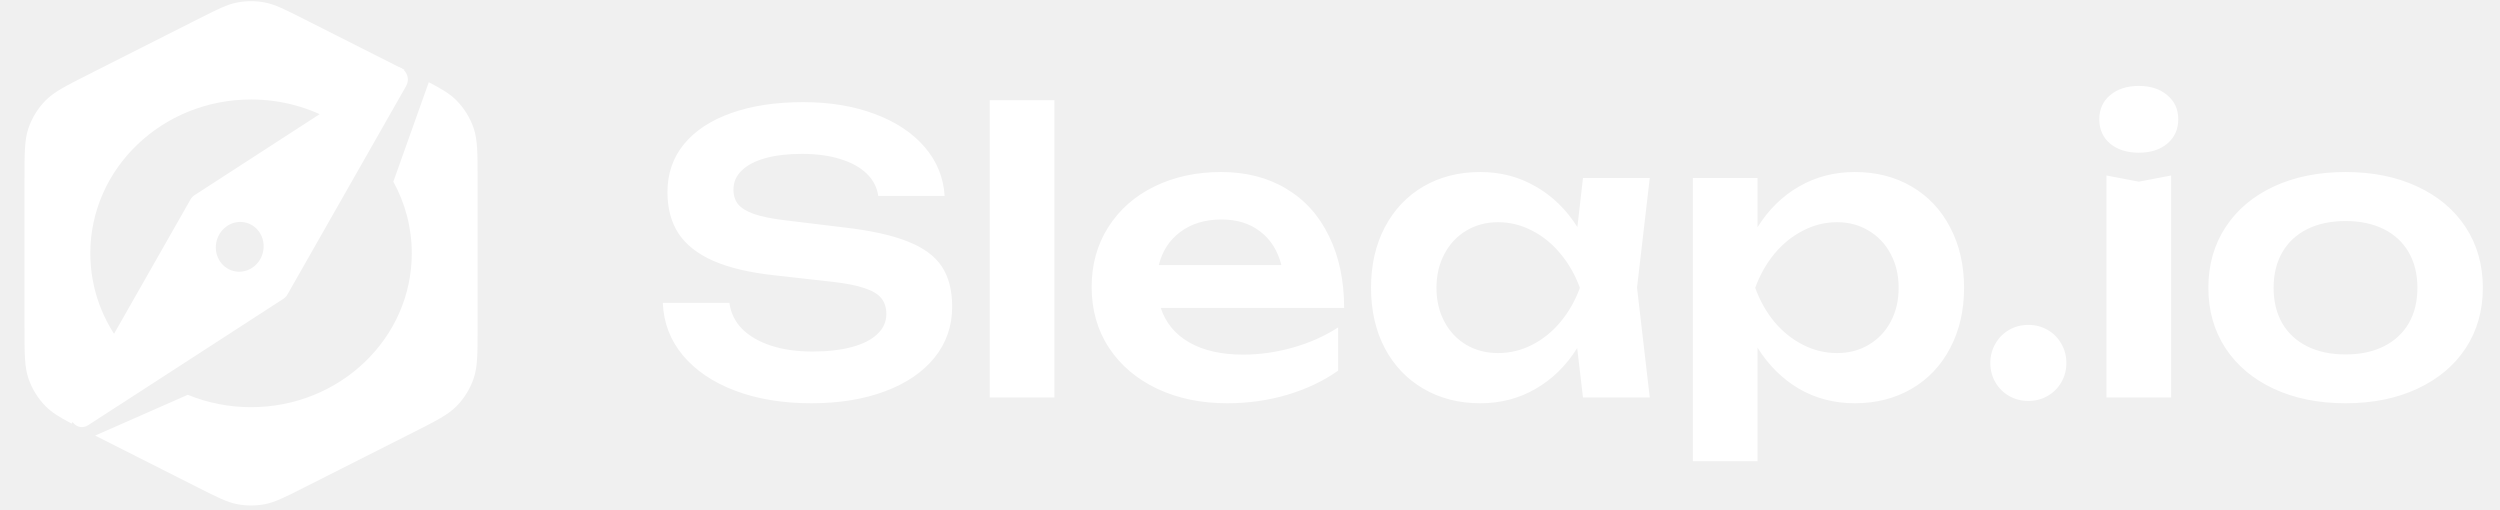
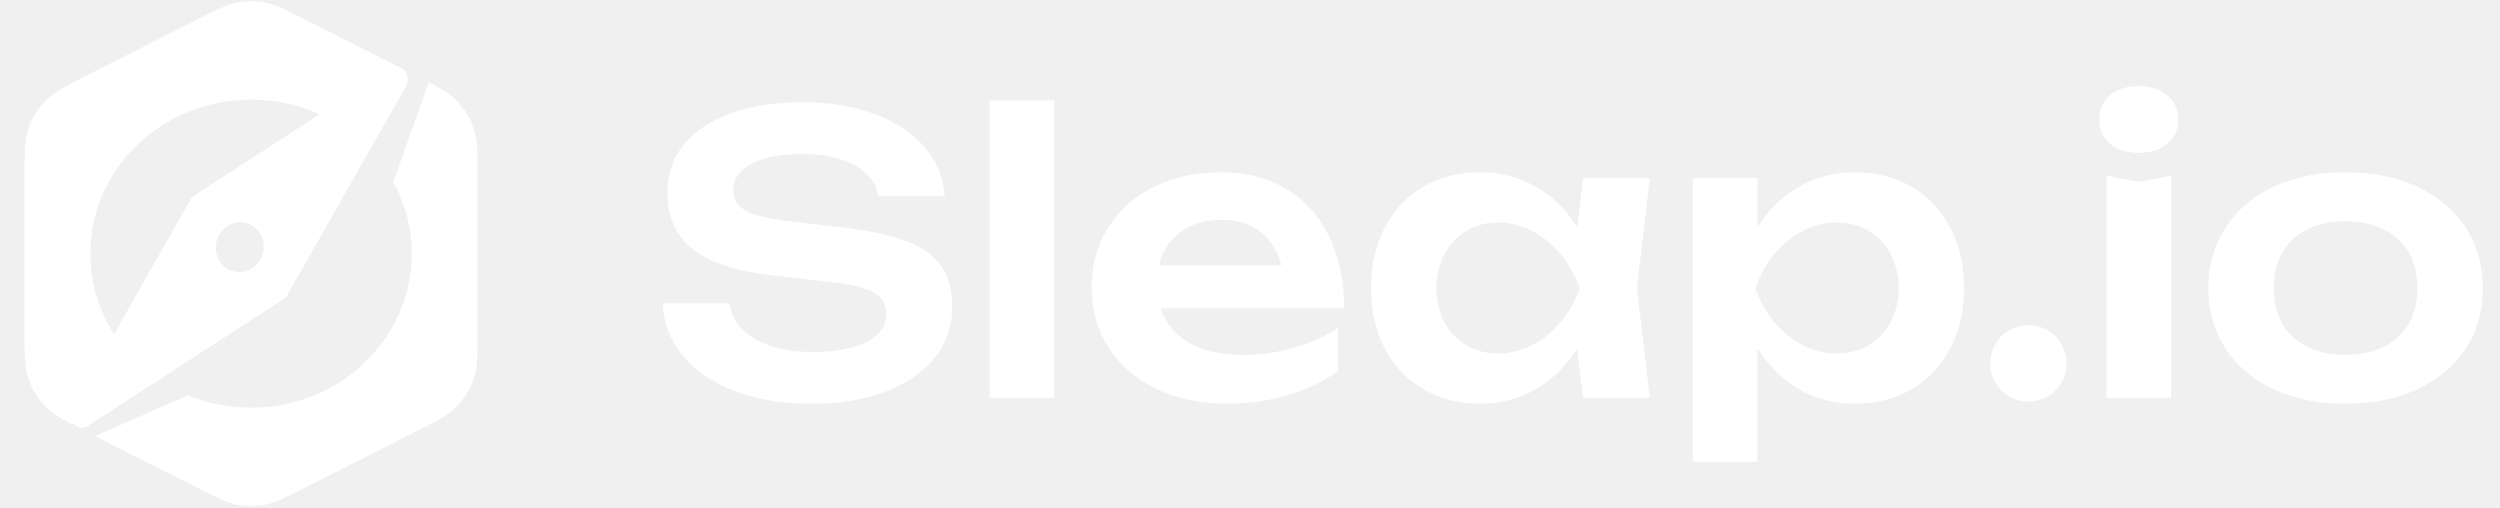
- <svg xmlns="http://www.w3.org/2000/svg" width="304" height="62" viewBox="0 0 304 62" fill="none">
-   <g clip-path="url(#clip0_1524_55)">
-     <path fill-rule="evenodd" clip-rule="evenodd" d="M24.082 2.323C26.444 1.13 27.625 0.533 28.866 0.299C29.964 0.091 31.091 0.091 32.189 0.299C33.429 0.533 34.611 1.13 36.973 2.323L49.193 8.496L40.661 14.805C37.706 13.087 34.237 12.098 30.527 12.098C19.733 12.098 10.983 20.473 10.983 30.805C10.983 35.121 12.51 39.096 15.075 42.261L8.708 51.508C7.194 50.712 6.255 50.126 5.512 49.363C4.592 48.418 3.892 47.281 3.463 46.033C2.979 44.622 2.979 43.025 2.979 39.831V21.778C2.979 18.585 2.979 16.988 3.463 15.577C3.892 14.329 4.592 13.192 5.512 12.246C6.553 11.178 7.978 10.458 10.829 9.018L24.082 2.323ZM22.835 48.007L11.57 52.966L24.082 59.286C26.444 60.48 27.625 61.076 28.866 61.311C29.964 61.519 31.091 61.519 32.189 61.311C33.429 61.076 34.611 60.48 36.973 59.286L50.226 52.592C53.077 51.152 54.502 50.432 55.543 49.363C56.463 48.418 57.163 47.281 57.592 46.033C58.076 44.622 58.076 43.025 58.076 39.831V21.778C58.076 18.585 58.076 16.988 57.592 15.577C57.163 14.329 56.463 13.192 55.543 12.246C54.766 11.449 53.776 10.846 52.141 9.994L47.828 22.092C49.261 24.694 50.072 27.659 50.072 30.805C50.072 41.137 41.322 49.512 30.527 49.512C27.796 49.512 25.196 48.976 22.835 48.007Z" fill="#FFFFFF" />
-     <path fill-rule="evenodd" clip-rule="evenodd" d="M47.402 8.358L23.652 23.733C23.455 23.861 23.289 24.038 23.169 24.249L8.741 49.592C7.958 50.967 9.429 52.539 10.717 51.705L34.467 36.33C34.665 36.202 34.831 36.025 34.951 35.813L49.379 10.471C50.161 9.096 48.691 7.524 47.402 8.358ZM28.366 32.948C29.913 33.362 31.519 32.386 31.953 30.766C32.387 29.147 31.485 27.498 29.938 27.083C28.391 26.669 26.785 27.645 26.351 29.265C25.917 30.884 26.819 32.533 28.366 32.948Z" fill="#FFFFFF" />
-     <path d="M88.697 36.831C88.853 38.036 89.362 39.085 90.222 39.977C91.099 40.853 92.264 41.534 93.72 42.019C95.191 42.504 96.881 42.746 98.79 42.746C100.621 42.746 102.209 42.566 103.555 42.207C104.916 41.847 105.957 41.322 106.676 40.634C107.412 39.946 107.78 39.132 107.78 38.193C107.78 37.41 107.576 36.769 107.17 36.268C106.778 35.767 106.105 35.361 105.151 35.047C104.212 34.719 102.913 34.461 101.255 34.273L94.166 33.475C91.13 33.146 88.65 32.559 86.725 31.714C84.816 30.869 83.408 29.758 82.5 28.381C81.608 27.004 81.162 25.33 81.162 23.358C81.162 21.105 81.835 19.157 83.181 17.514C84.542 15.87 86.467 14.611 88.955 13.734C91.443 12.858 94.346 12.42 97.663 12.42C100.902 12.42 103.797 12.897 106.348 13.852C108.915 14.806 110.941 16.144 112.428 17.866C113.914 19.587 114.728 21.574 114.869 23.828H106.794C106.654 22.795 106.192 21.895 105.409 21.128C104.627 20.361 103.555 19.767 102.193 19.344C100.848 18.922 99.283 18.711 97.499 18.711C95.809 18.711 94.338 18.883 93.086 19.227C91.835 19.571 90.872 20.072 90.199 20.729C89.526 21.371 89.189 22.145 89.189 23.053C89.189 23.773 89.378 24.367 89.753 24.837C90.144 25.306 90.778 25.698 91.655 26.011C92.546 26.323 93.751 26.574 95.269 26.762L102.616 27.654C105.887 28.029 108.476 28.6 110.386 29.367C112.295 30.118 113.672 31.128 114.517 32.395C115.361 33.663 115.784 35.298 115.784 37.301C115.784 39.648 115.072 41.706 113.648 43.474C112.224 45.242 110.213 46.612 107.616 47.582C105.034 48.552 102.045 49.037 98.649 49.037C95.175 49.037 92.093 48.529 89.401 47.511C86.709 46.494 84.589 45.062 83.04 43.216C81.506 41.37 80.693 39.241 80.599 36.831H88.697ZM128.215 12.185V48.333H120.351V12.185H128.215ZM149.221 49.037C146.06 49.037 143.228 48.45 140.724 47.277C138.221 46.087 136.264 44.429 134.856 42.301C133.448 40.157 132.744 37.692 132.744 34.907C132.744 32.168 133.416 29.743 134.762 27.63C136.108 25.502 137.978 23.851 140.372 22.677C142.766 21.504 145.473 20.917 148.494 20.917C151.529 20.917 154.174 21.598 156.428 22.959C158.681 24.305 160.41 26.23 161.615 28.733C162.835 31.221 163.446 34.124 163.446 37.442H141.147C141.741 39.257 142.9 40.657 144.621 41.643C146.342 42.629 148.525 43.122 151.169 43.122C153.188 43.122 155.215 42.833 157.249 42.254C159.283 41.675 161.106 40.861 162.718 39.812V45.07C160.949 46.322 158.892 47.3 156.545 48.004C154.213 48.693 151.772 49.037 149.221 49.037ZM155.817 32.231C155.363 30.462 154.502 29.101 153.235 28.147C151.983 27.176 150.418 26.691 148.541 26.691C146.553 26.691 144.886 27.192 143.541 28.194C142.211 29.179 141.334 30.525 140.912 32.231H155.817ZM191.786 42.324C190.455 44.452 188.773 46.103 186.739 47.277C184.72 48.45 182.475 49.037 180.002 49.037C177.42 49.037 175.12 48.45 173.101 47.277C171.082 46.103 169.51 44.452 168.383 42.324C167.272 40.196 166.716 37.755 166.716 35.001C166.716 32.231 167.272 29.782 168.383 27.654C169.51 25.51 171.075 23.851 173.078 22.677C175.096 21.504 177.405 20.917 180.002 20.917C182.475 20.917 184.72 21.504 186.739 22.677C188.773 23.835 190.463 25.479 191.809 27.607L192.49 21.645H200.611L199.062 34.977L200.611 48.333H192.49L191.786 42.324ZM174.674 35.001C174.674 36.534 174.994 37.903 175.636 39.108C176.278 40.313 177.162 41.252 178.289 41.925C179.431 42.598 180.722 42.934 182.162 42.934C183.617 42.934 185.002 42.598 186.316 41.925C187.631 41.252 188.781 40.321 189.767 39.132C190.768 37.927 191.551 36.55 192.114 35.001C191.551 33.451 190.768 32.074 189.767 30.869C188.781 29.665 187.631 28.726 186.316 28.053C185.002 27.364 183.617 27.02 182.162 27.02C180.722 27.02 179.431 27.364 178.289 28.053C177.162 28.726 176.278 29.672 175.636 30.893C174.994 32.098 174.674 33.467 174.674 35.001ZM213.716 21.645V27.63C215.061 25.486 216.744 23.835 218.762 22.677C220.797 21.504 223.058 20.917 225.546 20.917C228.144 20.917 230.444 21.504 232.447 22.677C234.465 23.851 236.03 25.51 237.141 27.654C238.268 29.782 238.831 32.231 238.831 35.001C238.831 37.755 238.268 40.196 237.141 42.324C236.03 44.452 234.465 46.103 232.447 47.277C230.428 48.45 228.128 49.037 225.546 49.037C223.058 49.037 220.797 48.45 218.762 47.277C216.744 46.087 215.061 44.421 213.716 42.277V56.079H205.852V21.645H213.716ZM213.434 35.001C213.997 36.55 214.772 37.927 215.758 39.132C216.759 40.321 217.917 41.252 219.232 41.925C220.546 42.598 221.931 42.934 223.386 42.934C224.826 42.934 226.109 42.598 227.235 41.925C228.378 41.252 229.27 40.313 229.912 39.108C230.553 37.903 230.874 36.534 230.874 35.001C230.874 33.467 230.553 32.098 229.912 30.893C229.27 29.672 228.378 28.726 227.235 28.053C226.109 27.364 224.826 27.02 223.386 27.02C221.931 27.02 220.546 27.364 219.232 28.053C217.917 28.726 216.759 29.665 215.758 30.869C214.772 32.074 213.997 33.451 213.434 35.001ZM246.647 48.755C245.786 48.755 245.004 48.552 244.3 48.145C243.595 47.738 243.04 47.183 242.633 46.479C242.227 45.775 242.023 44.992 242.023 44.131C242.023 43.286 242.227 42.512 242.633 41.808C243.04 41.088 243.595 40.525 244.3 40.118C245.004 39.711 245.786 39.507 246.647 39.507C247.508 39.507 248.29 39.711 248.994 40.118C249.698 40.525 250.254 41.088 250.661 41.808C251.068 42.512 251.271 43.286 251.271 44.131C251.271 44.992 251.068 45.775 250.661 46.479C250.254 47.183 249.698 47.738 248.994 48.145C248.29 48.552 247.508 48.755 246.647 48.755ZM260.087 22.091L264.007 21.34V48.333H256.144V21.34L260.087 22.091ZM255.275 14.509C255.275 13.288 255.713 12.31 256.59 11.575C257.482 10.824 258.648 10.448 260.087 10.448C261.512 10.448 262.662 10.824 263.538 11.575C264.43 12.31 264.876 13.288 264.876 14.509C264.876 15.73 264.43 16.715 263.538 17.467C262.662 18.202 261.512 18.57 260.087 18.57C258.648 18.57 257.482 18.202 256.59 17.467C255.713 16.715 255.275 15.73 255.275 14.509ZM285.225 49.037C281.939 49.037 279.029 48.45 276.494 47.277C273.974 46.103 272.018 44.46 270.625 42.347C269.233 40.219 268.536 37.77 268.536 35.001C268.536 32.215 269.233 29.758 270.625 27.63C272.018 25.502 273.974 23.851 276.494 22.677C279.029 21.504 281.939 20.917 285.225 20.917C288.511 20.917 291.414 21.504 293.933 22.677C296.468 23.851 298.432 25.502 299.825 27.63C301.218 29.758 301.914 32.215 301.914 35.001C301.914 37.77 301.218 40.219 299.825 42.347C298.432 44.46 296.468 46.103 293.933 47.277C291.414 48.45 288.511 49.037 285.225 49.037ZM276.47 35.001C276.47 36.659 276.822 38.099 277.526 39.319C278.23 40.525 279.24 41.456 280.554 42.113C281.868 42.77 283.426 43.099 285.225 43.099C287.025 43.099 288.574 42.77 289.873 42.113C291.187 41.456 292.197 40.525 292.901 39.319C293.605 38.099 293.957 36.659 293.957 35.001C293.957 33.342 293.605 31.902 292.901 30.682C292.197 29.461 291.187 28.522 289.873 27.865C288.558 27.208 287.009 26.879 285.225 26.879C283.426 26.879 281.868 27.208 280.554 27.865C279.24 28.522 278.23 29.461 277.526 30.682C276.822 31.902 276.47 33.342 276.47 35.001Z" fill="#FFFFFF" />
-   </g>
+ <svg xmlns="http://www.w3.org/2000/svg" width="315" height="64" viewBox="0 0 315 64" fill="none">
+   <path fill-rule="evenodd" clip-rule="evenodd" d="M24.953 2.41C27.401 1.173 28.625 0.554 29.91 0.31C31.048 0.094 32.216 0.094 33.354 0.31C34.639 0.554 35.863 1.173 38.311 2.41L50.973 8.814L42.132 15.36C39.07 13.577 35.476 12.551 31.632 12.551C20.447 12.551 11.38 21.24 11.38 31.958C11.38 36.436 12.962 40.56 15.621 43.844L9.023 53.436C7.455 52.61 6.482 52.003 5.712 51.211C4.758 50.231 4.033 49.051 3.588 47.756C3.086 46.292 3.086 44.636 3.086 41.323V22.593C3.086 19.281 3.086 17.624 3.588 16.16C4.033 14.866 4.758 13.686 5.712 12.705C6.79 11.596 8.267 10.849 11.22 9.356L24.953 2.41ZM23.661 49.805L11.989 54.949L24.953 61.506C27.401 62.744 28.625 63.363 29.91 63.606C31.048 63.822 32.216 63.822 33.354 63.606C34.639 63.363 35.863 62.744 38.31 61.506L52.043 54.561C54.997 53.067 56.474 52.32 57.552 51.211C58.506 50.231 59.231 49.051 59.675 47.756C60.178 46.292 60.178 44.636 60.178 41.323V22.593C60.178 19.281 60.178 17.624 59.675 16.16C59.231 14.866 58.506 13.686 57.552 12.705C56.748 11.878 55.722 11.252 54.027 10.368L49.558 22.919C51.043 25.619 51.884 28.695 51.884 31.958C51.884 42.677 42.817 51.366 31.632 51.366C28.802 51.366 26.107 50.81 23.661 49.805Z" fill="#FFFFFF" />
+   <path fill-rule="evenodd" clip-rule="evenodd" d="M49.118 8.671L24.508 24.622C24.303 24.754 24.131 24.938 24.007 25.157L9.057 51.449C8.246 52.875 9.77 54.506 11.105 53.641L35.714 37.69C35.919 37.557 36.091 37.373 36.216 37.154L51.165 10.863C51.976 9.436 50.453 7.805 49.118 8.671ZM29.393 34.181C30.996 34.611 32.66 33.598 33.109 31.918C33.559 30.238 32.624 28.527 31.021 28.097C29.418 27.667 27.754 28.68 27.304 30.36C26.855 32.041 27.79 33.751 29.393 34.181Z" fill="#FFFFFF" />
+   <path d="M91.906 38.21C92.068 39.46 92.595 40.548 93.487 41.473C94.395 42.383 95.603 43.089 97.111 43.592C98.635 44.095 100.387 44.347 102.365 44.347C104.262 44.347 105.908 44.16 107.302 43.787C108.712 43.413 109.791 42.869 110.537 42.155C111.299 41.441 111.68 40.597 111.68 39.623C111.68 38.811 111.469 38.145 111.048 37.626C110.642 37.106 109.945 36.684 108.956 36.359C107.983 36.019 106.637 35.751 104.919 35.556L97.573 34.728C94.427 34.387 91.857 33.778 89.863 32.902C87.885 32.025 86.426 30.872 85.486 29.444C84.561 28.015 84.099 26.278 84.099 24.233C84.099 21.895 84.796 19.874 86.191 18.169C87.602 16.464 89.596 15.158 92.174 14.248C94.752 13.339 97.76 12.885 101.197 12.885C104.554 12.885 107.553 13.38 110.197 14.37C112.856 15.361 114.955 16.748 116.496 18.534C118.036 20.32 118.879 22.382 119.025 24.72H110.659C110.513 23.648 110.034 22.715 109.223 21.919C108.413 21.124 107.302 20.507 105.891 20.069C104.497 19.63 102.876 19.411 101.027 19.411C99.276 19.411 97.751 19.59 96.454 19.947C95.158 20.304 94.16 20.823 93.463 21.505C92.766 22.171 92.417 22.974 92.417 23.916C92.417 24.663 92.612 25.28 93.001 25.767C93.406 26.254 94.063 26.66 94.971 26.984C95.895 27.309 97.144 27.569 98.716 27.764L106.329 28.689C109.718 29.078 112.402 29.671 114.38 30.466C116.358 31.246 117.785 32.293 118.661 33.608C119.536 34.923 119.974 36.619 119.974 38.697C119.974 41.132 119.236 43.267 117.761 45.102C116.285 46.936 114.201 48.357 111.51 49.363C108.834 50.37 105.737 50.873 102.219 50.873C98.619 50.873 95.425 50.345 92.636 49.29C89.847 48.235 87.65 46.749 86.045 44.834C84.456 42.918 83.613 40.71 83.515 38.21H91.906ZM132.854 12.641V50.142H124.706V12.641H132.854ZM154.621 50.873C151.346 50.873 148.41 50.264 145.816 49.047C143.222 47.813 141.195 46.092 139.736 43.884C138.276 41.66 137.547 39.103 137.547 36.213C137.547 33.372 138.244 30.856 139.639 28.665C141.033 26.457 142.97 24.744 145.452 23.526C147.932 22.309 150.737 21.7 153.867 21.7C157.012 21.7 159.752 22.406 162.088 23.819C164.423 25.215 166.214 27.212 167.463 29.809C168.727 32.39 169.36 35.402 169.36 38.843H146.254C146.87 40.727 148.07 42.179 149.854 43.202C151.638 44.225 153.899 44.736 156.639 44.736C158.731 44.736 160.831 44.436 162.939 43.835C165.047 43.235 166.936 42.391 168.606 41.303V46.758C166.773 48.056 164.641 49.071 162.209 49.801C159.793 50.516 157.264 50.873 154.621 50.873ZM161.455 33.437C160.985 31.603 160.093 30.191 158.78 29.2C157.483 28.194 155.861 27.69 153.916 27.69C151.856 27.69 150.129 28.21 148.735 29.249C147.357 30.272 146.449 31.668 146.011 33.437H161.455ZM198.725 43.908C197.347 46.116 195.604 47.829 193.496 49.047C191.404 50.264 189.078 50.873 186.516 50.873C183.84 50.873 181.456 50.264 179.365 49.047C177.273 47.829 175.643 46.116 174.476 43.908C173.325 41.701 172.749 39.168 172.749 36.311C172.749 33.437 173.325 30.897 174.476 28.689C175.643 26.465 177.265 24.744 179.34 23.526C181.432 22.309 183.824 21.7 186.516 21.7C189.078 21.7 191.404 22.309 193.496 23.526C195.604 24.728 197.355 26.432 198.75 28.64L199.455 22.455H207.87L206.265 36.286L207.87 50.142H199.455L198.725 43.908ZM180.994 36.311C180.994 37.902 181.327 39.322 181.992 40.572C182.656 41.822 183.572 42.796 184.74 43.495C185.924 44.193 187.262 44.542 188.753 44.542C190.261 44.542 191.696 44.193 193.058 43.495C194.42 42.796 195.612 41.831 196.634 40.597C197.671 39.347 198.482 37.918 199.065 36.311C198.482 34.704 197.671 33.275 196.634 32.025C195.612 30.775 194.42 29.801 193.058 29.103C191.696 28.389 190.261 28.031 188.753 28.031C187.262 28.031 185.924 28.389 184.74 29.103C183.572 29.801 182.656 30.783 181.992 32.049C181.327 33.299 180.994 34.72 180.994 36.311ZM221.449 22.455V28.665C222.843 26.44 224.586 24.728 226.678 23.526C228.786 22.309 231.129 21.7 233.707 21.7C236.399 21.7 238.782 22.309 240.858 23.526C242.949 24.744 244.571 26.465 245.722 28.689C246.889 30.897 247.473 33.437 247.473 36.311C247.473 39.168 246.889 41.701 245.722 43.908C244.571 46.116 242.949 47.829 240.858 49.047C238.766 50.264 236.382 50.873 233.707 50.873C231.129 50.873 228.786 50.264 226.678 49.047C224.586 47.813 222.843 46.084 221.449 43.86V58.178H213.301V22.455H221.449ZM221.157 36.311C221.741 37.918 222.543 39.347 223.565 40.597C224.602 41.831 225.802 42.796 227.164 43.495C228.527 44.193 229.961 44.542 231.47 44.542C232.961 44.542 234.291 44.193 235.458 43.495C236.642 42.796 237.566 41.822 238.231 40.572C238.896 39.322 239.228 37.902 239.228 36.311C239.228 34.72 238.896 33.299 238.231 32.049C237.566 30.783 236.642 29.801 235.458 29.103C234.291 28.389 232.961 28.031 231.47 28.031C229.961 28.031 228.527 28.389 227.164 29.103C225.802 29.801 224.602 30.775 223.565 32.025C222.543 33.275 221.741 34.704 221.157 36.311ZM255.572 50.581C254.68 50.581 253.869 50.37 253.14 49.948C252.41 49.526 251.835 48.949 251.413 48.219C250.992 47.488 250.781 46.676 250.781 45.783C250.781 44.907 250.992 44.103 251.413 43.373C251.835 42.626 252.41 42.041 253.14 41.62C253.869 41.197 254.68 40.986 255.572 40.986C256.464 40.986 257.275 41.197 258.004 41.62C258.734 42.041 259.31 42.626 259.731 43.373C260.152 44.103 260.363 44.907 260.363 45.783C260.363 46.676 260.152 47.488 259.731 48.219C259.31 48.949 258.734 49.526 258.004 49.948C257.275 50.37 256.464 50.581 255.572 50.581ZM269.498 22.918L273.56 22.138V50.142H265.412V22.138L269.498 22.918ZM264.512 15.052C264.512 13.786 264.966 12.771 265.874 12.008C266.799 11.229 268.007 10.839 269.498 10.839C270.974 10.839 272.166 11.229 273.074 12.008C273.998 12.771 274.46 13.786 274.46 15.052C274.46 16.318 273.998 17.341 273.074 18.12C272.166 18.883 270.974 19.265 269.498 19.265C268.007 19.265 266.799 18.883 265.874 18.12C264.966 17.341 264.512 16.318 264.512 15.052ZM295.546 50.873C292.141 50.873 289.125 50.264 286.498 49.047C283.887 47.829 281.861 46.124 280.418 43.933C278.975 41.725 278.253 39.184 278.253 36.311C278.253 33.421 278.975 30.872 280.418 28.665C281.861 26.457 283.887 24.744 286.498 23.526C289.125 22.309 292.141 21.7 295.546 21.7C298.951 21.7 301.958 22.309 304.569 23.526C307.196 24.744 309.231 26.457 310.674 28.665C312.117 30.872 312.838 33.421 312.838 36.311C312.838 39.184 312.117 41.725 310.674 43.933C309.231 46.124 307.196 47.829 304.569 49.047C301.958 50.264 298.951 50.873 295.546 50.873ZM286.474 36.311C286.474 38.032 286.838 39.525 287.569 40.791C288.298 42.041 289.344 43.008 290.706 43.689C292.068 44.371 293.681 44.712 295.546 44.712C297.411 44.712 299.016 44.371 300.362 43.689C301.724 43.008 302.77 42.041 303.499 40.791C304.229 39.525 304.594 38.032 304.594 36.311C304.594 34.59 304.229 33.096 303.499 31.83C302.77 30.564 301.724 29.59 300.362 28.908C298.999 28.226 297.394 27.885 295.546 27.885C293.681 27.885 292.068 28.226 290.706 28.908C289.344 29.59 288.298 30.564 287.569 31.83C286.838 33.096 286.474 34.59 286.474 36.311Z" fill="#FFFFFF" />
  <defs>
-     <linearGradient id="paint0_linear_1524_55" x1="3.002" y1="30.917" x2="57.955" y2="30.917" gradientUnits="userSpaceOnUse">
+     <linearGradient id="paint0_linear_2001_3" x1="3.11" y1="32.075" x2="60.052" y2="32.075" gradientUnits="userSpaceOnUse">
      <stop stop-color="#28F2FF" />
      <stop offset="1" stop-color="#A596FF" />
    </linearGradient>
-     <clipPath id="clip0_1524_55">
-       <rect width="304" height="61.69" fill="#FFFFFF" />
-     </clipPath>
  </defs>
</svg>
